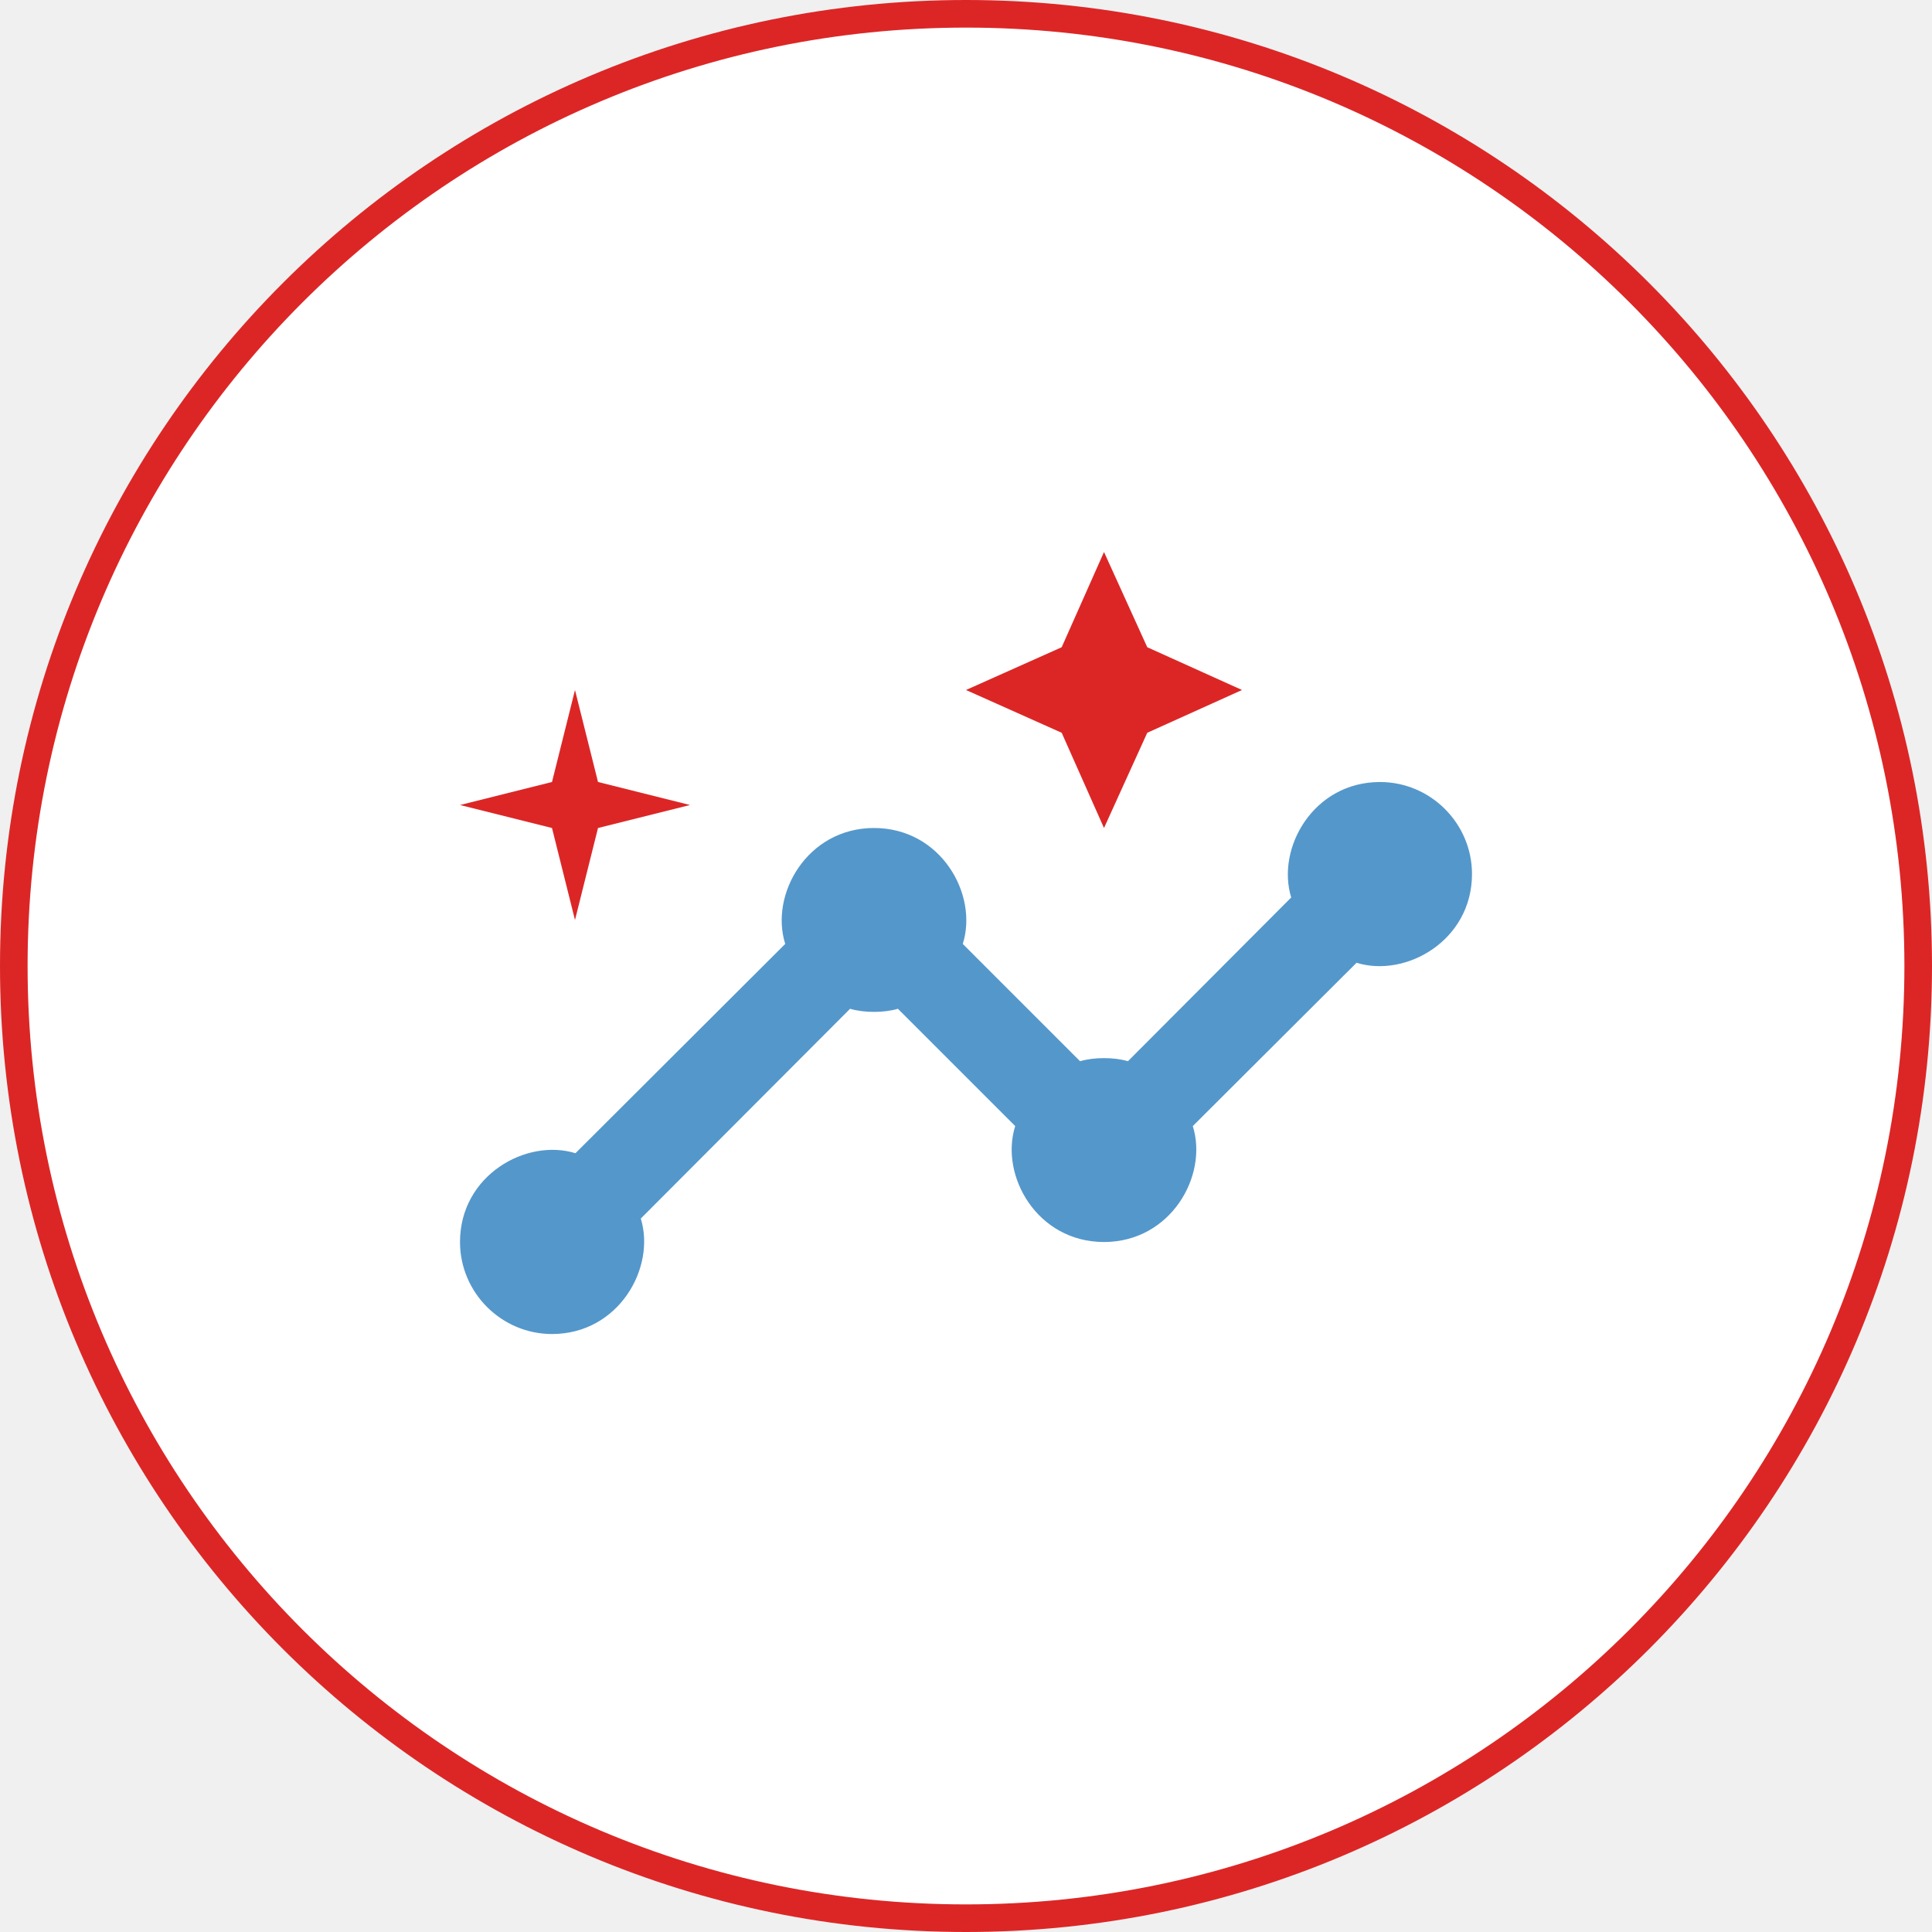
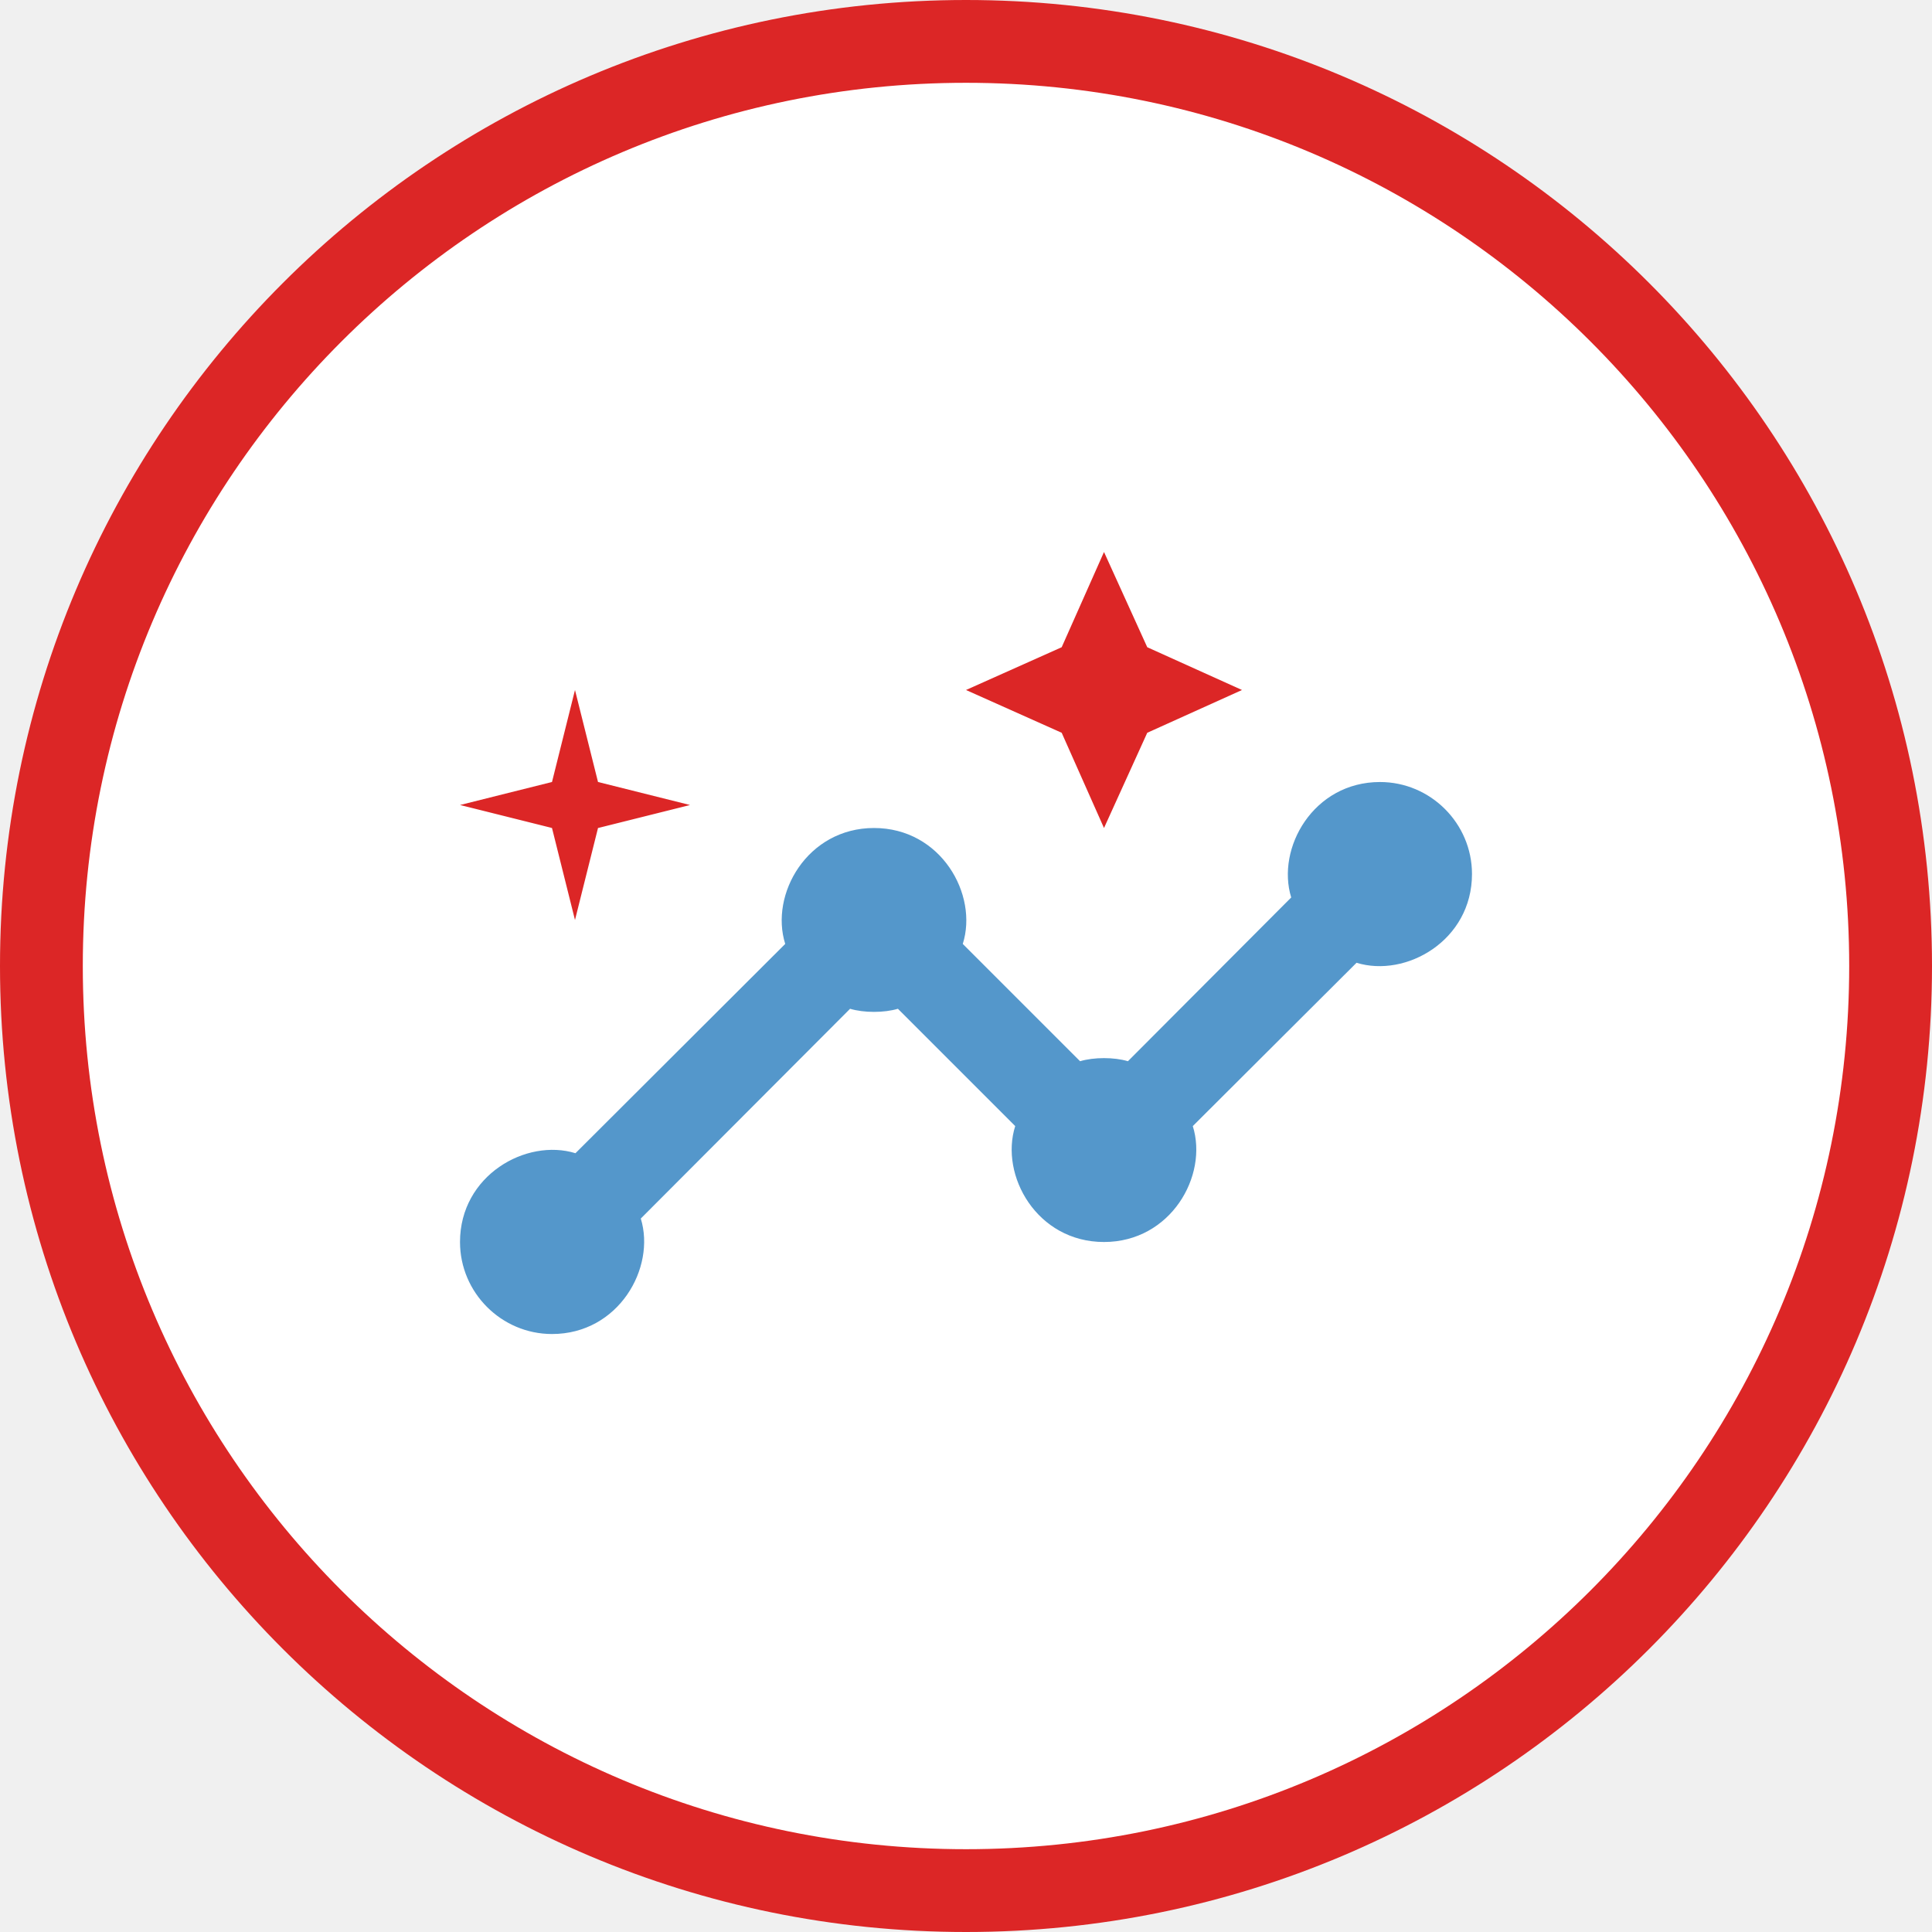
<svg xmlns="http://www.w3.org/2000/svg" width="70" height="70" viewBox="0 0 70 70" fill="none">
-   <circle cx="35" cy="35" r="34.5" fill="white" stroke="#DC2626" />
+   <circle cx="35" cy="35" r="33.5" fill="white" stroke="#DC2626" stroke-width="3" />
  <path d="M50 28.334C47.583 28.334 46.233 30.733 46.783 32.517L40.867 38.45C40.367 38.3 39.633 38.3 39.133 38.45L34.883 34.2C35.45 32.417 34.1 30 31.667 30C29.25 30 27.883 32.4 28.45 34.2L20.85 41.783C19.067 41.233 16.667 42.584 16.667 45C16.667 46.834 18.167 48.334 20 48.334C22.417 48.334 23.767 45.934 23.217 44.15L30.8 36.55C31.3 36.7 32.033 36.7 32.533 36.55L36.783 40.8C36.217 42.584 37.567 45 40 45C42.417 45 43.783 42.6 43.217 40.8L49.15 34.883C50.933 35.434 53.333 34.084 53.333 31.667C53.333 29.834 51.833 28.334 50 28.334Z" fill="#5497CB" />
  <path d="M40 30L41.567 26.55L45 25L41.567 23.45L40 20L38.467 23.45L35 25L38.467 26.55L40 30Z" fill="#DC2626" />
  <path d="M20.833 33.333L21.667 30L25 29.167L21.667 28.333L20.833 25L20 28.333L16.667 29.167L20 30L20.833 33.333Z" fill="#DC2626" />
</svg>
